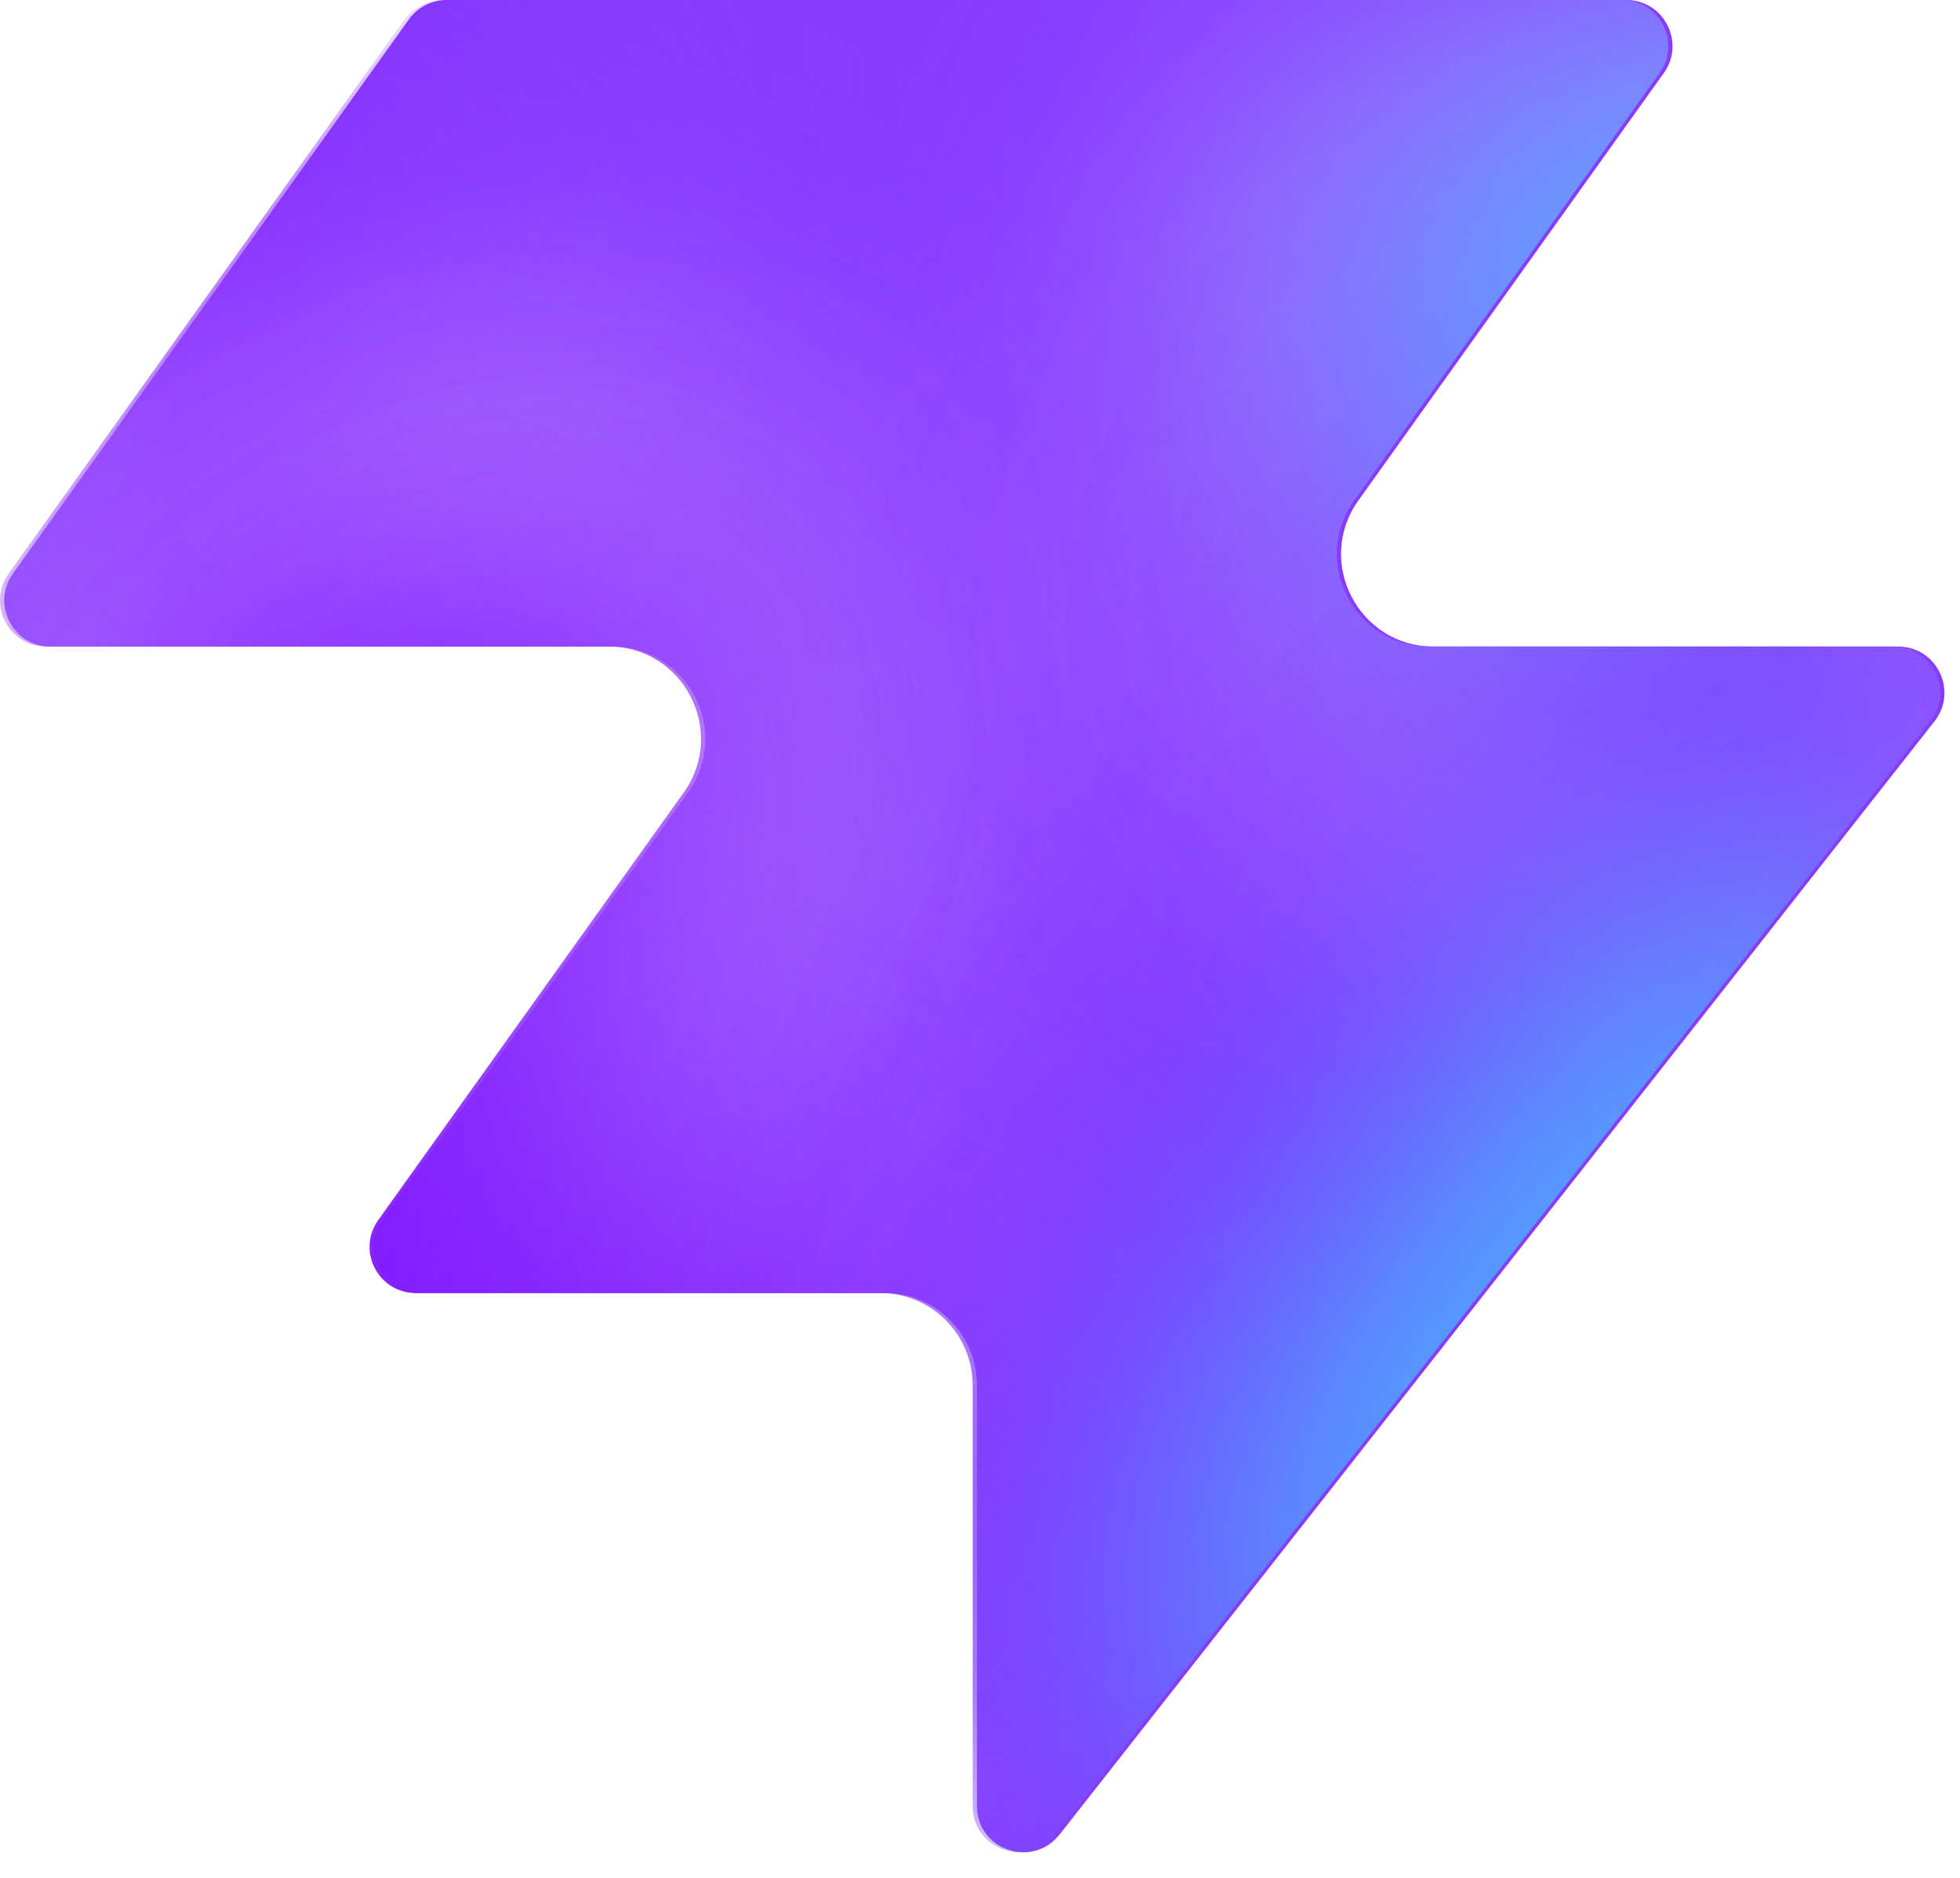
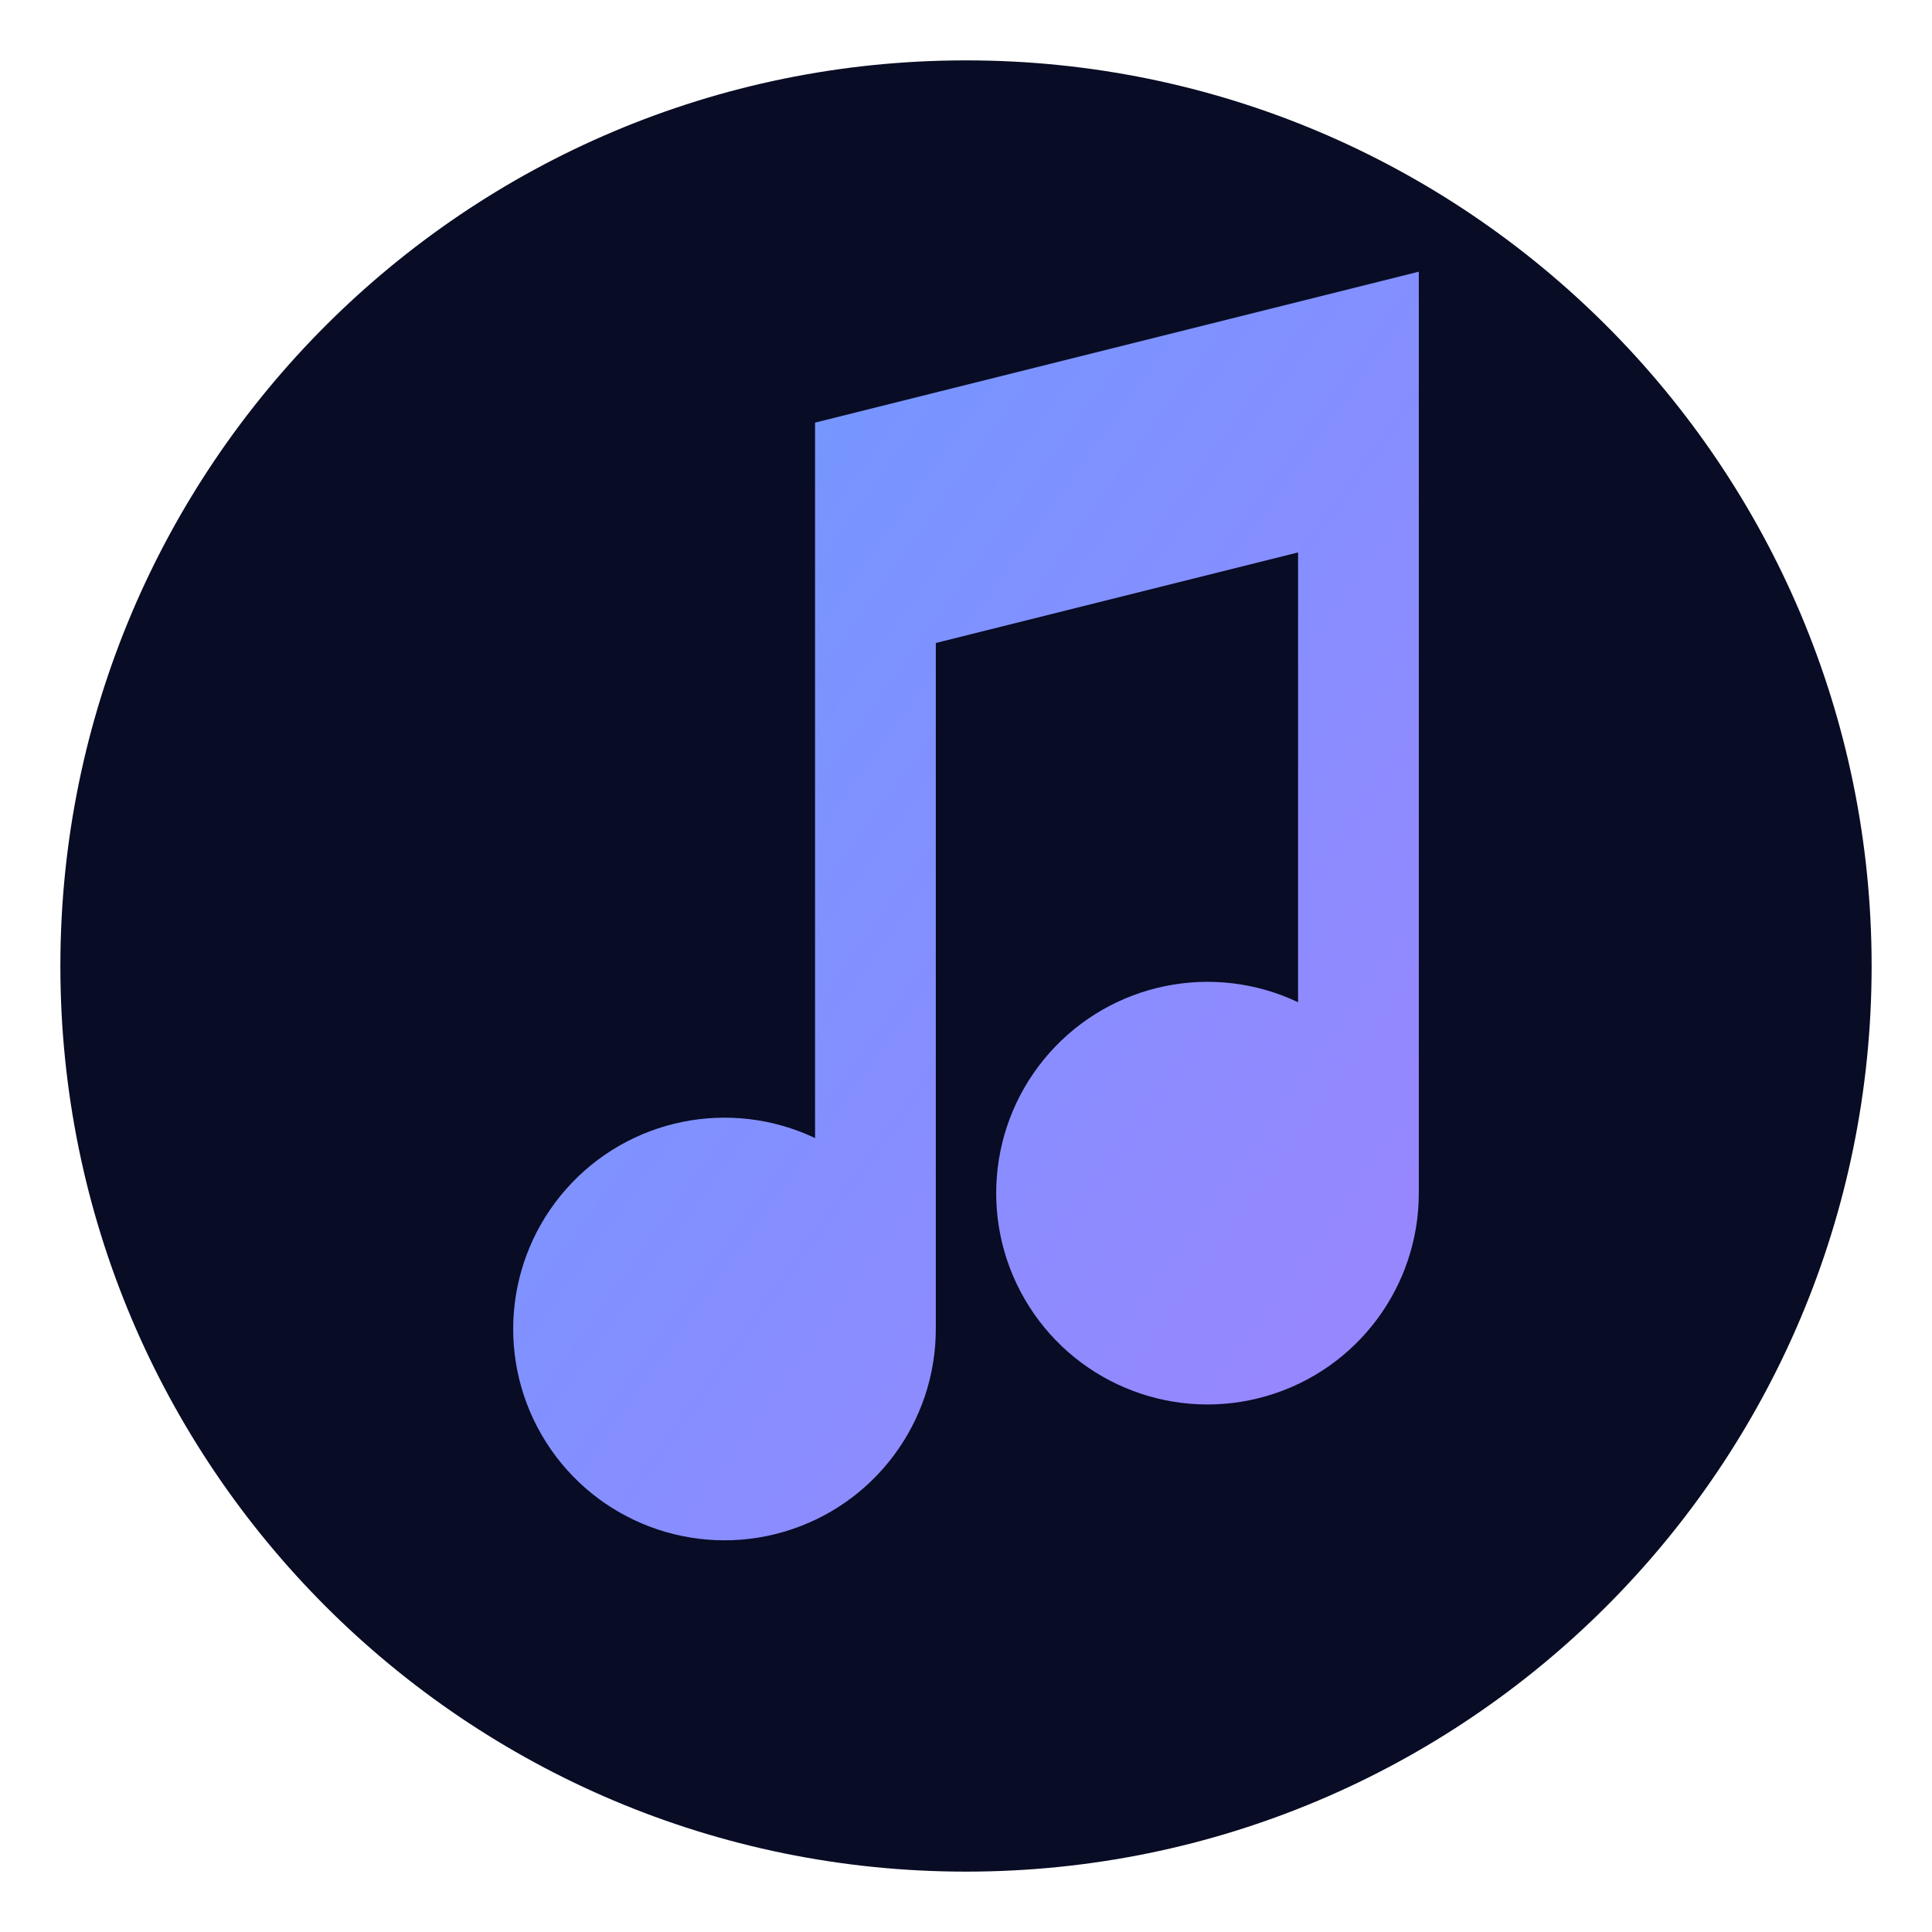
- <svg xmlns="http://www.w3.org/2000/svg" width="48" height="46" fill="none" viewBox="0 0 48 46">
-   <path fill="#863bff" d="M25.946 44.938c-.664.845-2.021.375-2.021-.698V33.937a2.26 2.26 0 0 0-2.262-2.262H10.287c-.92 0-1.456-1.04-.92-1.788l7.48-10.471c1.07-1.497 0-3.578-1.842-3.578H1.237c-.92 0-1.456-1.04-.92-1.788L10.013.474c.214-.297.556-.474.92-.474h28.894c.92 0 1.456 1.04.92 1.788l-7.48 10.471c-1.07 1.498 0 3.579 1.842 3.579h11.377c.943 0 1.473 1.088.89 1.83L25.947 44.94z" style="fill:#863bff;fill:color(display-p3 .525 .23 1);fill-opacity:1" />
-   <mask id="a" width="48" height="46" x="0" y="0" maskUnits="userSpaceOnUse" style="mask-type:alpha">
-     <path fill="#000" d="M25.842 44.938c-.664.844-2.021.375-2.021-.698V33.937a2.26 2.26 0 0 0-2.262-2.262H10.183c-.92 0-1.456-1.04-.92-1.788l7.48-10.471c1.07-1.498 0-3.579-1.842-3.579H1.133c-.92 0-1.456-1.04-.92-1.787L9.91.473c.214-.297.556-.474.92-.474h28.894c.92 0 1.456 1.04.92 1.788l-7.48 10.471c-1.07 1.498 0 3.578 1.842 3.578h11.377c.943 0 1.473 1.088.89 1.832L25.843 44.94z" style="fill:#000;fill-opacity:1" />
-   </mask>
-   <g mask="url(#a)">
-     <g filter="url(#b)">
-       <ellipse cx="5.508" cy="14.704" fill="#ede6ff" rx="5.508" ry="14.704" style="fill:#ede6ff;fill:color(display-p3 .927 .903 1);fill-opacity:1" transform="matrix(.00324 1 1 -.00324 -4.47 31.516)" />
-     </g>
-     <g filter="url(#c)">
-       <ellipse cx="10.399" cy="29.851" fill="#ede6ff" rx="10.399" ry="29.851" style="fill:#ede6ff;fill:color(display-p3 .927 .903 1);fill-opacity:1" transform="matrix(.00324 1 1 -.00324 -39.328 7.883)" />
-     </g>
-     <g filter="url(#d)">
-       <ellipse cx="5.508" cy="30.487" fill="#7e14ff" rx="5.508" ry="30.487" style="fill:#7e14ff;fill:color(display-p3 .492 .077 1);fill-opacity:1" transform="rotate(89.814 -25.913 -14.639)scale(1 -1)" />
-     </g>
-     <g filter="url(#e)">
-       <ellipse cx="5.508" cy="30.599" fill="#7e14ff" rx="5.508" ry="30.599" style="fill:#7e14ff;fill:color(display-p3 .492 .077 1);fill-opacity:1" transform="rotate(89.814 -32.644 -3.334)scale(1 -1)" />
-     </g>
-     <g filter="url(#f)">
-       <ellipse cx="5.508" cy="30.599" fill="#7e14ff" rx="5.508" ry="30.599" style="fill:#7e14ff;fill:color(display-p3 .492 .077 1);fill-opacity:1" transform="matrix(.00324 1 1 -.00324 -34.34 30.47)" />
-     </g>
-     <g filter="url(#g)">
-       <ellipse cx="14.072" cy="22.078" fill="#ede6ff" rx="14.072" ry="22.078" style="fill:#ede6ff;fill:color(display-p3 .927 .903 1);fill-opacity:1" transform="rotate(93.35 24.506 48.493)scale(-1 1)" />
-     </g>
-     <g filter="url(#h)">
-       <ellipse cx="3.47" cy="21.501" fill="#7e14ff" rx="3.47" ry="21.501" style="fill:#7e14ff;fill:color(display-p3 .492 .077 1);fill-opacity:1" transform="rotate(89.009 28.708 47.59)scale(-1 1)" />
-     </g>
-     <g filter="url(#i)">
-       <ellipse cx="3.47" cy="21.501" fill="#7e14ff" rx="3.47" ry="21.501" style="fill:#7e14ff;fill:color(display-p3 .492 .077 1);fill-opacity:1" transform="rotate(89.009 28.708 47.59)scale(-1 1)" />
-     </g>
-     <g filter="url(#j)">
-       <ellipse cx=".387" cy="8.972" fill="#7e14ff" rx="4.407" ry="29.108" style="fill:#7e14ff;fill:color(display-p3 .492 .077 1);fill-opacity:1" transform="rotate(39.51 .387 8.972)" />
-     </g>
-     <g filter="url(#k)">
-       <ellipse cx="47.523" cy="-6.092" fill="#7e14ff" rx="4.407" ry="29.108" style="fill:#7e14ff;fill:color(display-p3 .492 .077 1);fill-opacity:1" transform="rotate(37.892 47.523 -6.092)" />
-     </g>
-     <g filter="url(#l)">
-       <ellipse cx="41.412" cy="6.333" fill="#47bfff" rx="5.971" ry="9.665" style="fill:#47bfff;fill:color(display-p3 .28 .748 1);fill-opacity:1" transform="rotate(37.892 41.412 6.333)" />
-     </g>
-     <g filter="url(#m)">
-       <ellipse cx="-1.879" cy="38.332" fill="#7e14ff" rx="4.407" ry="29.108" style="fill:#7e14ff;fill:color(display-p3 .492 .077 1);fill-opacity:1" transform="rotate(37.892 -1.88 38.332)" />
-     </g>
-     <g filter="url(#n)">
-       <ellipse cx="-1.879" cy="38.332" fill="#7e14ff" rx="4.407" ry="29.108" style="fill:#7e14ff;fill:color(display-p3 .492 .077 1);fill-opacity:1" transform="rotate(37.892 -1.88 38.332)" />
-     </g>
-     <g filter="url(#o)">
-       <ellipse cx="35.651" cy="29.907" fill="#7e14ff" rx="4.407" ry="29.108" style="fill:#7e14ff;fill:color(display-p3 .492 .077 1);fill-opacity:1" transform="rotate(37.892 35.651 29.907)" />
-     </g>
-     <g filter="url(#p)">
-       <ellipse cx="38.418" cy="32.4" fill="#47bfff" rx="5.971" ry="15.297" style="fill:#47bfff;fill:color(display-p3 .28 .748 1);fill-opacity:1" transform="rotate(37.892 38.418 32.4)" />
-     </g>
-   </g>
+ <svg xmlns="http://www.w3.org/2000/svg" viewBox="0 0 64 64">
  <defs>
-     <filter id="b" width="60.045" height="41.654" x="-19.77" y="16.149" color-interpolation-filters="sRGB" filterUnits="userSpaceOnUse">
-       <feFlood flood-opacity="0" result="BackgroundImageFix" />
-       <feBlend in="SourceGraphic" in2="BackgroundImageFix" result="shape" />
-       <feGaussianBlur result="effect1_foregroundBlur_2002_17158" stdDeviation="7.659" />
-     </filter>
-     <filter id="c" width="90.34" height="51.437" x="-54.613" y="-7.533" color-interpolation-filters="sRGB" filterUnits="userSpaceOnUse">
-       <feFlood flood-opacity="0" result="BackgroundImageFix" />
-       <feBlend in="SourceGraphic" in2="BackgroundImageFix" result="shape" />
-       <feGaussianBlur result="effect1_foregroundBlur_2002_17158" stdDeviation="7.659" />
-     </filter>
-     <filter id="d" width="79.355" height="29.4" x="-49.64" y="2.03" color-interpolation-filters="sRGB" filterUnits="userSpaceOnUse">
-       <feFlood flood-opacity="0" result="BackgroundImageFix" />
-       <feBlend in="SourceGraphic" in2="BackgroundImageFix" result="shape" />
-       <feGaussianBlur result="effect1_foregroundBlur_2002_17158" stdDeviation="4.596" />
-     </filter>
-     <filter id="e" width="79.579" height="29.4" x="-45.045" y="20.029" color-interpolation-filters="sRGB" filterUnits="userSpaceOnUse">
-       <feFlood flood-opacity="0" result="BackgroundImageFix" />
-       <feBlend in="SourceGraphic" in2="BackgroundImageFix" result="shape" />
-       <feGaussianBlur result="effect1_foregroundBlur_2002_17158" stdDeviation="4.596" />
-     </filter>
-     <filter id="f" width="79.579" height="29.4" x="-43.513" y="21.178" color-interpolation-filters="sRGB" filterUnits="userSpaceOnUse">
-       <feFlood flood-opacity="0" result="BackgroundImageFix" />
-       <feBlend in="SourceGraphic" in2="BackgroundImageFix" result="shape" />
-       <feGaussianBlur result="effect1_foregroundBlur_2002_17158" stdDeviation="4.596" />
-     </filter>
-     <filter id="g" width="74.749" height="58.852" x="15.756" y="-17.901" color-interpolation-filters="sRGB" filterUnits="userSpaceOnUse">
-       <feFlood flood-opacity="0" result="BackgroundImageFix" />
-       <feBlend in="SourceGraphic" in2="BackgroundImageFix" result="shape" />
-       <feGaussianBlur result="effect1_foregroundBlur_2002_17158" stdDeviation="7.659" />
-     </filter>
-     <filter id="h" width="61.377" height="25.362" x="23.548" y="2.284" color-interpolation-filters="sRGB" filterUnits="userSpaceOnUse">
-       <feFlood flood-opacity="0" result="BackgroundImageFix" />
-       <feBlend in="SourceGraphic" in2="BackgroundImageFix" result="shape" />
-       <feGaussianBlur result="effect1_foregroundBlur_2002_17158" stdDeviation="4.596" />
-     </filter>
-     <filter id="i" width="61.377" height="25.362" x="23.548" y="2.284" color-interpolation-filters="sRGB" filterUnits="userSpaceOnUse">
-       <feFlood flood-opacity="0" result="BackgroundImageFix" />
-       <feBlend in="SourceGraphic" in2="BackgroundImageFix" result="shape" />
-       <feGaussianBlur result="effect1_foregroundBlur_2002_17158" stdDeviation="4.596" />
-     </filter>
-     <filter id="j" width="56.045" height="63.649" x="-27.636" y="-22.853" color-interpolation-filters="sRGB" filterUnits="userSpaceOnUse">
-       <feFlood flood-opacity="0" result="BackgroundImageFix" />
-       <feBlend in="SourceGraphic" in2="BackgroundImageFix" result="shape" />
-       <feGaussianBlur result="effect1_foregroundBlur_2002_17158" stdDeviation="4.596" />
-     </filter>
-     <filter id="k" width="54.814" height="64.646" x="20.116" y="-38.415" color-interpolation-filters="sRGB" filterUnits="userSpaceOnUse">
-       <feFlood flood-opacity="0" result="BackgroundImageFix" />
-       <feBlend in="SourceGraphic" in2="BackgroundImageFix" result="shape" />
-       <feGaussianBlur result="effect1_foregroundBlur_2002_17158" stdDeviation="4.596" />
-     </filter>
-     <filter id="l" width="33.541" height="35.313" x="24.641" y="-11.323" color-interpolation-filters="sRGB" filterUnits="userSpaceOnUse">
-       <feFlood flood-opacity="0" result="BackgroundImageFix" />
-       <feBlend in="SourceGraphic" in2="BackgroundImageFix" result="shape" />
-       <feGaussianBlur result="effect1_foregroundBlur_2002_17158" stdDeviation="4.596" />
-     </filter>
-     <filter id="m" width="54.814" height="64.646" x="-29.286" y="6.009" color-interpolation-filters="sRGB" filterUnits="userSpaceOnUse">
-       <feFlood flood-opacity="0" result="BackgroundImageFix" />
-       <feBlend in="SourceGraphic" in2="BackgroundImageFix" result="shape" />
-       <feGaussianBlur result="effect1_foregroundBlur_2002_17158" stdDeviation="4.596" />
-     </filter>
-     <filter id="n" width="54.814" height="64.646" x="-29.286" y="6.009" color-interpolation-filters="sRGB" filterUnits="userSpaceOnUse">
-       <feFlood flood-opacity="0" result="BackgroundImageFix" />
-       <feBlend in="SourceGraphic" in2="BackgroundImageFix" result="shape" />
-       <feGaussianBlur result="effect1_foregroundBlur_2002_17158" stdDeviation="4.596" />
-     </filter>
-     <filter id="o" width="54.814" height="64.646" x="8.244" y="-2.416" color-interpolation-filters="sRGB" filterUnits="userSpaceOnUse">
-       <feFlood flood-opacity="0" result="BackgroundImageFix" />
-       <feBlend in="SourceGraphic" in2="BackgroundImageFix" result="shape" />
-       <feGaussianBlur result="effect1_foregroundBlur_2002_17158" stdDeviation="4.596" />
-     </filter>
-     <filter id="p" width="39.409" height="43.623" x="18.713" y="10.588" color-interpolation-filters="sRGB" filterUnits="userSpaceOnUse">
-       <feFlood flood-opacity="0" result="BackgroundImageFix" />
-       <feBlend in="SourceGraphic" in2="BackgroundImageFix" result="shape" />
-       <feGaussianBlur result="effect1_foregroundBlur_2002_17158" stdDeviation="4.596" />
-     </filter>
+     <linearGradient id="g" x1="0" y1="0" x2="1" y2="1">
+       <stop offset="0" stop-color="#6b9bff" />
+       <stop offset="1" stop-color="#9d84ff" />
+     </linearGradient>
  </defs>
+   <circle cx="32" cy="32" r="30" fill="#080c24" />
+   <path fill="url(#g)" d="M27 14l20-5v30.5a7 7 0 1 1-4-6.3V18.3l-12 3V44a7 7 0 1 1-4-6.3z" />
</svg>
